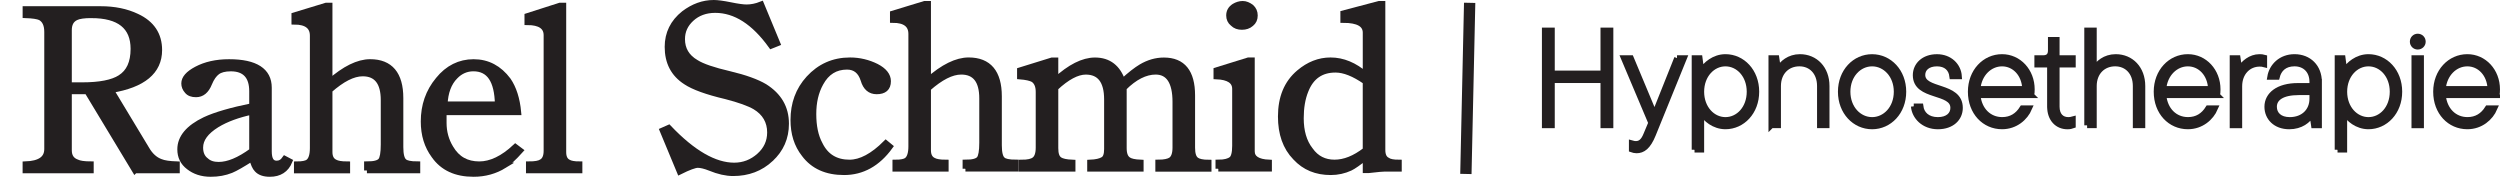
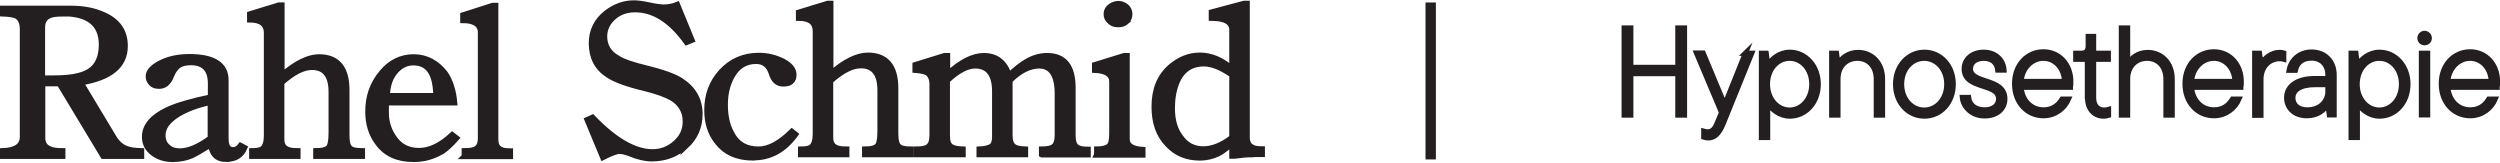
- <svg xmlns="http://www.w3.org/2000/svg" id="Logo" viewBox="0 0 110.575 7.819">
+ <svg xmlns="http://www.w3.org/2000/svg" id="Logo" version="1.1" viewBox="0 0 120.57 7.82">
  <defs>
    <style>
-       .cls-1 {
-         fill: none;
-         stroke-width: .5px;
+       .st0 {
+         fill: #231f20;
+         stroke-width: .25px;
      }

-       .cls-1, .cls-2 {
+       .st0, .st1 {
        stroke: #231f20;
        stroke-miterlimit: 10;
      }

-       .cls-2 {
-         fill: #231f20;
-         stroke-width: .25px;
+       .st1 {
+         fill: none;
+         stroke-width: .5px;
      }
    </style>
  </defs>
  <g>
-     <path class="cls-2" d="M5.966,7.54l-2.112-3.499h-.803v2.607c0,.264.11.44.352.528.11.055.319.088.616.088v.275H1.125v-.275c.638-.022.958-.242.958-.671V1.412c0-.319-.099-.528-.297-.638-.121-.055-.341-.088-.66-.099v-.275h3.323c.616,0,1.144.11,1.606.33.66.308.99.803.99,1.485,0,.946-.715,1.54-2.134,1.771l1.573,2.607c.165.286.374.473.616.561.154.066.396.099.726.11v.275h-1.859ZM4.041.675c-.319,0-.55.033-.682.099-.209.099-.308.286-.308.561v2.432h.583c.781,0,1.342-.11,1.684-.33.385-.242.583-.66.583-1.276,0-.99-.627-1.485-1.859-1.485Z" />
-     <path class="cls-2" d="M11.939,7.694c-.264,0-.451-.066-.572-.198-.088-.088-.165-.253-.22-.495-.429.275-.737.451-.924.528-.275.11-.572.165-.902.165-.396,0-.715-.11-.968-.308-.264-.198-.385-.462-.385-.781,0-.517.363-.957,1.1-1.309.473-.22,1.166-.418,2.08-.605v-.66c0-.66-.319-1.001-.936-1.001-.275,0-.473.055-.605.154-.132.099-.253.264-.352.506-.132.33-.33.484-.583.484-.176,0-.308-.044-.396-.154-.088-.099-.132-.209-.132-.33,0-.22.176-.429.55-.627.396-.209.869-.319,1.441-.319,1.166,0,1.76.385,1.76,1.133v2.816c0,.363.11.539.341.539.143,0,.264-.066.363-.209l.209.11c-.154.374-.451.561-.869.561ZM11.147,4.944c-.616.132-1.133.319-1.551.572-.495.308-.737.638-.737,1.012,0,.242.077.44.253.572.143.132.33.187.561.187.418,0,.902-.198,1.475-.616v-1.727Z" />
-     <path class="cls-2" d="M16.229,7.54v-.275c.33,0,.528-.055.616-.165.077-.099.121-.33.121-.704v-1.969c0-.781-.308-1.177-.924-1.177-.429,0-.913.253-1.463.737v2.74c0,.22.077.374.242.451.099.055.275.088.539.088v.275h-2.233v-.275c.242,0,.418-.033.506-.099.132-.099.198-.308.198-.616V1.577c0-.407-.275-.616-.814-.616v-.286l1.408-.429h.154v3.377c.66-.583,1.265-.88,1.793-.88.891,0,1.342.539,1.342,1.595v2.167c0,.341.055.55.165.638.077.077.275.121.583.121v.275h-2.233Z" />
-     <path class="cls-2" d="M22.301,7.32c-.396.242-.847.374-1.354.374-.781,0-1.364-.264-1.749-.814-.308-.418-.462-.913-.462-1.507,0-.704.209-1.32.649-1.848.418-.517.946-.781,1.562-.781.627,0,1.133.275,1.529.803.242.352.396.825.451,1.419h-3.3v.473c0,.396.099.77.308,1.111.286.484.704.715,1.265.715.506,0,1.045-.253,1.595-.77l.22.165c-.275.308-.517.528-.715.66ZM20.937,3.029c-.308,0-.583.121-.803.352-.286.286-.44.704-.462,1.232h2.343c-.022-1.056-.374-1.584-1.078-1.584Z" />
-     <path class="cls-2" d="M23.389,7.54v-.275c.275,0,.462-.033.561-.099.143-.077.22-.242.22-.495V1.555c0-.374-.286-.572-.847-.572v-.275l1.441-.462h.154v6.48c0,.22.066.374.22.451.088.055.253.088.495.088v.275h-2.244Z" />
-     <path class="cls-2" d="M34.088,7.034c-.451.418-1.001.627-1.661.627-.308,0-.649-.077-1.023-.231-.22-.088-.407-.132-.539-.132-.132,0-.407.099-.803.297l-.759-1.826.275-.121c1.067,1.123,2.035,1.672,2.894,1.672.418,0,.792-.143,1.111-.429.308-.275.473-.616.473-1.034,0-.484-.22-.869-.66-1.133-.264-.154-.693-.308-1.287-.462-.847-.198-1.441-.418-1.771-.638-.55-.352-.814-.869-.814-1.551,0-.594.242-1.089.726-1.475.407-.308.847-.473,1.32-.473.165,0,.407.033.737.099.319.066.561.099.715.099.209,0,.429-.044.649-.132l.715,1.727-.275.11c-.759-1.056-1.584-1.584-2.476-1.584-.429,0-.781.132-1.056.385-.275.253-.407.55-.407.902,0,.44.198.792.616,1.034.275.176.77.341,1.474.506.693.165,1.21.352,1.562.561.627.396.946.935.946,1.639,0,.627-.231,1.144-.682,1.562Z" />
-     <path class="cls-2" d="M37.333,7.617c-.781,0-1.364-.264-1.76-.792-.33-.418-.484-.924-.484-1.518,0-.715.22-1.331.682-1.837.484-.528,1.089-.803,1.826-.803.418,0,.814.099,1.166.275.341.176.517.396.517.649,0,.308-.176.451-.506.451-.286,0-.484-.165-.584-.506-.121-.385-.363-.583-.726-.583-.517,0-.902.242-1.166.726-.22.396-.319.847-.319,1.364,0,.528.088.979.286,1.342.264.539.704.803,1.309.803.495,0,1.034-.286,1.606-.858l.187.154c-.55.759-1.232,1.133-2.035,1.133Z" />
-     <path class="cls-2" d="M42.701,7.463v-.275c.33,0,.528-.055.616-.165.077-.099.121-.33.121-.704v-1.969c0-.781-.308-1.177-.924-1.177-.429,0-.913.253-1.463.737v2.74c0,.22.077.374.242.451.099.055.275.088.539.088v.275h-2.233v-.275c.242,0,.418-.033.506-.099.132-.099.198-.308.198-.616V1.5c0-.407-.275-.616-.814-.616v-.286l1.408-.429h.154v3.377c.66-.583,1.265-.88,1.793-.88.891,0,1.342.539,1.342,1.595v2.167c0,.341.055.55.165.638.077.077.275.121.583.121v.275h-2.233Z" />
-     <path class="cls-2" d="M51.226,7.463v-.275c.275,0,.462-.044.561-.11.132-.088.198-.275.198-.55v-2.024c0-.88-.297-1.331-.869-1.331-.462,0-.935.242-1.408.715v2.663c0,.264.066.429.198.517.088.066.275.11.55.121v.275h-2.244v-.275c.264-.011.462-.055.583-.132.11-.066.165-.22.165-.462v-2.2c0-.814-.319-1.221-.935-1.221-.385,0-.836.242-1.342.715v2.663c0,.264.055.429.187.517.099.066.286.11.572.121v.275h-2.255v-.275c.275,0,.462-.044.561-.121.121-.088.187-.264.187-.539v-2.464c0-.264-.077-.44-.231-.55-.121-.066-.319-.11-.594-.132v-.275l1.419-.44h.154v.88c.638-.583,1.221-.88,1.749-.88.605,0,1.012.319,1.221.936.33-.308.605-.517.825-.649.319-.187.649-.286,1.001-.286.836,0,1.254.517,1.254,1.551v2.311c0,.275.055.462.187.55.088.066.275.11.539.11v.275h-2.233Z" />
-     <path class="cls-2" d="M53.887,7.463v-.275c.286,0,.473-.055.583-.143.099-.077.154-.275.154-.594v-2.52c0-.341-.275-.528-.825-.55v-.275l1.419-.44h.154v4.027c0,.308.253.473.759.495v.275h-2.245ZM55.339,1.049c-.11.099-.253.143-.407.143-.165,0-.297-.044-.407-.154-.11-.088-.165-.209-.165-.352,0-.176.077-.308.231-.407.11-.066.242-.11.374-.11.132,0,.253.055.374.143.11.099.165.22.165.374,0,.154-.055.275-.165.363Z" />
-     <path class="cls-2" d="M61.346,7.463c-.187,0-.451.022-.803.066h-.143v-.572c-.308.242-.539.407-.682.473-.264.121-.55.187-.858.187-.638,0-1.155-.209-1.562-.649-.44-.451-.649-1.056-.649-1.815,0-.836.264-1.485.814-1.947.418-.352.88-.539,1.386-.539.55,0,1.067.22,1.551.638v-1.859c0-.374-.33-.561-.99-.561v-.297l1.584-.418h.154v6.458c0,.231.066.385.22.462.088.066.264.099.506.099v.275h-.528ZM60.4,3.612c-.506-.352-.946-.528-1.332-.528-.638,0-1.078.308-1.32.924-.143.352-.209.759-.209,1.221,0,.572.132,1.045.418,1.408.264.374.627.55,1.067.55.44,0,.891-.176,1.375-.55v-3.025Z" />
+     <path class="st0" d="M4.97,7.54l-2.11-3.5h-.8v2.61c0,.26.11.44.35.53.11.06.32.09.62.09v.27H.12v-.27c.64-.02.96-.24.96-.67V1.41c0-.32-.1-.53-.3-.64-.12-.05-.34-.09-.66-.1v-.27h3.32c.62,0,1.14.11,1.61.33.66.31.99.8.99,1.49,0,.95-.71,1.54-2.13,1.77l1.57,2.61c.17.29.37.47.62.56.15.07.4.1.73.11v.27h-1.86,0ZM3.04.67c-.32,0-.55.03-.68.1-.21.1-.31.29-.31.56v2.43h.58c.78,0,1.34-.11,1.68-.33.38-.24.58-.66.58-1.28,0-.99-.63-1.49-1.86-1.49Z" />
+     <path class="st0" d="M10.94,7.69c-.26,0-.45-.07-.57-.2-.09-.09-.17-.25-.22-.5-.43.27-.74.45-.92.53-.27.11-.57.17-.9.17-.4,0-.71-.11-.97-.31-.26-.2-.39-.46-.39-.78,0-.52.36-.96,1.1-1.31.47-.22,1.17-.42,2.08-.61v-.66c0-.66-.32-1-.94-1-.27,0-.47.06-.6.15-.13.1-.25.26-.35.51-.13.33-.33.48-.58.48-.18,0-.31-.04-.4-.15-.09-.1-.13-.21-.13-.33,0-.22.18-.43.55-.63.4-.21.87-.32,1.44-.32,1.17,0,1.76.39,1.76,1.13v2.82c0,.36.11.54.34.54.14,0,.26-.07.36-.21l.21.11c-.15.37-.45.56-.87.56ZM10.15,4.94c-.62.13-1.13.32-1.55.57-.5.31-.74.64-.74,1.01,0,.24.08.44.25.57.14.13.33.19.56.19.42,0,.9-.2,1.47-.62v-1.73h0Z" />
+     <path class="st0" d="M15.23,7.54v-.27c.33,0,.53-.06.62-.17.08-.1.12-.33.12-.7v-1.97c0-.78-.31-1.18-.92-1.18-.43,0-.91.25-1.46.74v2.74c0,.22.08.37.24.45.1.06.27.09.54.09v.27h-2.23v-.27c.24,0,.42-.03.51-.1.13-.1.2-.31.2-.62V1.58c0-.41-.27-.62-.81-.62v-.29l1.41-.43h.15v3.38c.66-.58,1.27-.88,1.79-.88.89,0,1.34.54,1.34,1.6v2.17c0,.34.05.55.17.64.08.08.27.12.58.12v.27h-2.23Z" />
+     <path class="st0" d="M21.3,7.32c-.4.24-.85.37-1.35.37-.78,0-1.36-.26-1.75-.81-.31-.42-.46-.91-.46-1.51,0-.7.21-1.32.65-1.85.42-.52.95-.78,1.56-.78s1.13.28,1.53.8c.24.35.4.83.45,1.42h-3.3v.47c0,.4.1.77.31,1.11.29.48.7.72,1.27.72.51,0,1.04-.25,1.6-.77l.22.17c-.27.31-.52.53-.71.66h0ZM19.94,3.03c-.31,0-.58.12-.8.35-.29.29-.44.7-.46,1.23h2.34c-.02-1.06-.37-1.58-1.08-1.58Z" />
+     <path class="st0" d="M22.39,7.54v-.27c.27,0,.46-.03.56-.1.14-.08.22-.24.22-.5V1.56c0-.37-.29-.57-.85-.57v-.27l1.44-.46h.15v6.48c0,.22.07.37.22.45.09.06.25.09.49.09v.27s-2.24,0-2.24,0Z" />
+     <path class="st0" d="M33.09,7.03c-.45.42-1,.63-1.66.63-.31,0-.65-.08-1.02-.23-.22-.09-.41-.13-.54-.13s-.41.1-.8.3l-.76-1.83.27-.12c1.07,1.12,2.04,1.67,2.89,1.67.42,0,.79-.14,1.11-.43.31-.27.47-.62.47-1.03,0-.48-.22-.87-.66-1.13-.26-.15-.69-.31-1.29-.46-.85-.2-1.44-.42-1.77-.64-.55-.35-.81-.87-.81-1.55,0-.59.24-1.09.73-1.47.41-.31.85-.47,1.32-.47.17,0,.41.03.74.1.32.07.56.1.71.1.21,0,.43-.04.65-.13l.71,1.73-.27.11c-.76-1.06-1.58-1.58-2.48-1.58-.43,0-.78.13-1.06.39-.27.25-.41.55-.41.9,0,.44.2.79.62,1.03.27.18.77.34,1.47.51.69.17,1.21.35,1.56.56.63.4.95.94.95,1.64,0,.63-.23,1.14-.68,1.56h0Z" />
+     <path class="st0" d="M36.33,7.62c-.78,0-1.36-.26-1.76-.79-.33-.42-.48-.92-.48-1.52,0-.72.22-1.33.68-1.84.48-.53,1.09-.8,1.83-.8.42,0,.81.1,1.17.28.34.18.52.4.52.65,0,.31-.18.45-.51.45-.29,0-.48-.17-.58-.51-.12-.38-.36-.58-.73-.58-.52,0-.9.24-1.17.73-.22.4-.32.85-.32,1.36s.09.98.29,1.34c.26.54.7.8,1.31.8.5,0,1.03-.29,1.61-.86l.19.15c-.55.76-1.23,1.13-2.04,1.13h0Z" />
+     <path class="st0" d="M41.7,7.46v-.27c.33,0,.53-.06.62-.17.08-.1.12-.33.12-.7v-1.97c0-.78-.31-1.18-.92-1.18-.43,0-.91.25-1.46.74v2.74c0,.22.08.37.24.45.1.06.27.09.54.09v.27h-2.23v-.27c.24,0,.42-.03.51-.1.13-.1.2-.31.2-.62V1.5c0-.41-.27-.62-.81-.62v-.29l1.41-.43h.15v3.38c.66-.58,1.27-.88,1.79-.88.89,0,1.34.54,1.34,1.6v2.17c0,.34.05.55.17.64.08.08.27.12.58.12v.27h-2.23Z" />
+     <path class="st0" d="M50.23,7.46v-.27c.27,0,.46-.04.56-.11.13-.09.2-.27.2-.55v-2.02c0-.88-.3-1.33-.87-1.33-.46,0-.94.24-1.41.71v2.66c0,.26.07.43.2.52.09.07.28.11.55.12v.27h-2.24v-.27c.26-.01.46-.06.58-.13.11-.07.17-.22.17-.46v-2.2c0-.81-.32-1.22-.94-1.22-.39,0-.84.24-1.34.71v2.66c0,.26.05.43.19.52.1.07.29.11.57.12v.27h-2.25v-.27c.27,0,.46-.04.56-.12.12-.09.19-.26.19-.54v-2.46c0-.26-.08-.44-.23-.55-.12-.07-.32-.11-.59-.13v-.27l1.42-.44h.15v.88c.64-.58,1.22-.88,1.75-.88.61,0,1.01.32,1.22.94.33-.31.6-.52.83-.65.32-.19.65-.29,1-.29.84,0,1.25.52,1.25,1.55v2.31c0,.27.06.46.19.55.09.07.27.11.54.11v.27h-2.23Z" />
+     <path class="st0" d="M52.89,7.46v-.27c.29,0,.47-.06.58-.14.1-.08.15-.27.15-.59v-2.52c0-.34-.28-.53-.83-.55v-.27l1.42-.44h.15v4.03c0,.31.25.47.76.5v.27h-2.24ZM54.34,1.05c-.11.1-.25.14-.41.14-.17,0-.3-.04-.41-.15-.11-.09-.17-.21-.17-.35,0-.18.08-.31.23-.41.11-.07.24-.11.37-.11s.25.05.37.14c.11.1.17.22.17.37s-.05.27-.17.36Z" />
+     <path class="st0" d="M60.35,7.46c-.19,0-.45.02-.8.07h-.14v-.57c-.31.24-.54.41-.68.47-.26.12-.55.19-.86.19-.64,0-1.15-.21-1.56-.65-.44-.45-.65-1.06-.65-1.82,0-.84.26-1.48.81-1.95.42-.35.88-.54,1.39-.54.55,0,1.07.22,1.55.64v-1.86c0-.37-.33-.56-.99-.56v-.3l1.58-.42h.15v6.46c0,.23.07.38.22.46.09.07.26.1.51.1v.27h-.53,0ZM59.4,3.61c-.51-.35-.95-.53-1.33-.53-.64,0-1.08.31-1.32.92-.14.35-.21.76-.21,1.22,0,.57.13,1.05.42,1.41.26.37.63.55,1.07.55s.89-.18,1.38-.55c0,0,0-3.03,0-3.03Z" />
  </g>
  <g>
-     <path class="cls-2" d="M70.915,1.346h.318v4.198h-.318v-1.997h-2.273v1.997h-.318V1.346h.318v1.901h2.273v-1.901Z" />
-     <path class="cls-2" d="M74.174,2.57h.312l-1.373,3.381c-.222.546-.456.702-.731.702-.078,0-.144-.019-.21-.042v-.276c.066.019.126.03.18.03.186,0,.336-.096.462-.414l.216-.515-1.211-2.866h.318l1.043,2.494.996-2.494Z" />
-     <path class="cls-2" d="M74.949,6.623V2.57h.228l.072.551h.03c.15-.258.534-.6,1.038-.6.744,0,1.367.636,1.367,1.535s-.624,1.535-1.367,1.535c-.504,0-.888-.335-1.038-.6h-.03v1.631h-.3ZM77.383,4.057c0-.737-.492-1.247-1.067-1.247-.57,0-1.067.51-1.067,1.247,0,.738.498,1.248,1.067,1.248.576,0,1.067-.51,1.067-1.248Z" />
-     <path class="cls-2" d="M78.345,5.544v-2.974h.228l.072.485h.03c.144-.252.462-.534.936-.534.672,0,1.182.51,1.182,1.283v1.739h-.3v-1.739c0-.611-.384-.995-.906-.995-.534,0-.941.384-.941.995v1.739h-.3Z" />
-     <path class="cls-2" d="M81.417,4.057c0-.894.624-1.535,1.385-1.535s1.385.642,1.385,1.535-.624,1.535-1.385,1.535-1.385-.642-1.385-1.535ZM83.888,4.057c0-.737-.504-1.247-1.085-1.247s-1.085.51-1.085,1.247c0,.738.504,1.248,1.085,1.248s1.085-.51,1.085-1.248Z" />
-     <path class="cls-2" d="M84.645,4.705h.3c.042.335.3.6.768.6.443,0,.677-.234.677-.534,0-.786-1.661-.432-1.661-1.445,0-.444.36-.804.942-.804.563,0,.947.384.977.857h-.3c-.042-.354-.282-.569-.677-.569-.414,0-.642.222-.642.503,0,.756,1.661.42,1.661,1.458,0,.456-.359.821-.977.821-.63,0-1.032-.438-1.067-.887Z" />
-     <path class="cls-2" d="M89.846,4.213h-2.375c.06.66.504,1.091,1.085,1.091.396,0,.69-.186.894-.516h.306c-.18.419-.612.803-1.206.803-.773,0-1.385-.624-1.385-1.535,0-.894.624-1.535,1.385-1.535.738,0,1.319.624,1.319,1.433,0,.102-.006.186-.024.258ZM87.471,3.931h2.099c-.024-.66-.468-1.121-1.02-1.121-.546,0-1.025.456-1.08,1.121Z" />
-     <path class="cls-2" d="M90.669,4.711v-1.853h-.563v-.288h.264c.222,0,.336-.114.336-.336v-.474h.264v.81h.714v.288h-.714v1.859c0,.39.21.588.516.588.072,0,.132-.012.198-.03v.276c-.066.024-.132.042-.24.042-.444,0-.774-.33-.774-.881Z" />
-     <path class="cls-2" d="M92.313,5.544V1.346h.3v1.709h.03c.144-.252.461-.534.936-.534.671,0,1.181.51,1.181,1.283v1.739h-.3v-1.739c0-.611-.384-.995-.906-.995-.534,0-.941.384-.941.995v1.739h-.3Z" />
-     <path class="cls-2" d="M98.065,4.213h-2.375c.06.66.504,1.091,1.085,1.091.396,0,.69-.186.894-.516h.306c-.18.419-.612.803-1.206.803-.773,0-1.385-.624-1.385-1.535,0-.894.624-1.535,1.385-1.535.738,0,1.319.624,1.319,1.433,0,.102-.006.186-.024.258ZM95.69,3.931h2.099c-.024-.66-.468-1.121-1.02-1.121-.546,0-1.025.456-1.08,1.121Z" />
-     <path class="cls-2" d="M98.745,5.544v-2.974h.228l.072.485h.03c.15-.258.468-.534.864-.534.072,0,.15.006.21.024v.3c-.066-.018-.138-.024-.204-.024-.492,0-.899.384-.899.996v1.727h-.3Z" />
-     <path class="cls-2" d="M102.572,3.619v1.925h-.228l-.072-.486h-.03c-.144.264-.474.534-.99.534-.605,0-.971-.39-.971-.87,0-.527.479-.923,1.355-.923h.636v-.18c0-.492-.318-.81-.786-.81-.45,0-.695.252-.779.594h-.3c.078-.474.479-.882,1.079-.882.636,0,1.085.444,1.085,1.098ZM102.272,4.369v-.288h-.6c-.738,0-1.091.258-1.091.642,0,.336.246.582.695.582.6,0,.996-.39.996-.936Z" />
-     <path class="cls-2" d="M103.389,6.623V2.57h.228l.072.551h.03c.15-.258.534-.6,1.038-.6.744,0,1.367.636,1.367,1.535s-.624,1.535-1.367,1.535c-.504,0-.888-.335-1.038-.6h-.03v1.631h-.3ZM105.824,4.057c0-.737-.492-1.247-1.067-1.247-.57,0-1.067.51-1.067,1.247,0,.738.498,1.248,1.067,1.248.576,0,1.067-.51,1.067-1.248Z" />
-     <path class="cls-2" d="M106.713,1.844c0-.132.102-.228.222-.228.126,0,.228.096.228.228,0,.126-.102.222-.228.222-.12,0-.222-.096-.222-.222ZM106.785,5.544v-2.974h.3v2.974h-.3Z" />
-     <path class="cls-2" d="M110.426,4.213h-2.375c.06.66.504,1.091,1.085,1.091.396,0,.69-.186.894-.516h.306c-.18.419-.612.803-1.206.803-.773,0-1.385-.624-1.385-1.535,0-.894.624-1.535,1.385-1.535.738,0,1.319.624,1.319,1.433,0,.102-.006.186-.024.258ZM108.051,3.931h2.099c-.024-.66-.468-1.121-1.02-1.121-.546,0-1.025.456-1.08,1.121Z" />
+     <path class="st0" d="M80.92,1.35h.32v4.2h-.32v-2h-2.27v2h-.32V1.35h.32v1.9h2.27v-1.9Z" />
+     <path class="st0" d="M84.17,2.57h.31l-1.37,3.38c-.22.55-.46.7-.73.7-.08,0-.14-.02-.21-.04v-.28c.07.02.13.03.18.03.19,0,.34-.1.46-.41l.22-.52-1.21-2.87h.32l1.04,2.49,1-2.49h0Z" />
+     <path class="st0" d="M84.95,6.62V2.57h.23l.07.55h.03c.15-.26.53-.6,1.04-.6.74,0,1.37.64,1.37,1.54s-.62,1.54-1.37,1.54c-.5,0-.89-.34-1.04-.6h-.03v1.63h-.3ZM87.38,4.06c0-.74-.49-1.25-1.07-1.25s-1.07.51-1.07,1.25.5,1.25,1.07,1.25,1.07-.51,1.07-1.25Z" />
+     <path class="st0" d="M88.34,5.54v-2.97h.23l.07.49h.03c.14-.25.46-.53.94-.53.67,0,1.18.51,1.18,1.28v1.74h-.3v-1.74c0-.61-.38-1-.91-1s-.94.38-.94,1v1.74h-.3Z" />
+     <path class="st0" d="M91.42,4.06c0-.89.62-1.54,1.39-1.54s1.39.64,1.39,1.54-.62,1.54-1.39,1.54-1.39-.64-1.39-1.54ZM93.89,4.06c0-.74-.5-1.25-1.09-1.25s-1.09.51-1.09,1.25.5,1.25,1.09,1.25,1.09-.51,1.09-1.25Z" />
+     <path class="st0" d="M94.64,4.7h.3c.04.34.3.6.77.6.44,0,.68-.23.68-.53,0-.79-1.66-.43-1.66-1.45,0-.44.36-.8.94-.8s.95.38.98.86h-.3c-.04-.35-.28-.57-.68-.57s-.64.22-.64.5c0,.76,1.66.42,1.66,1.46,0,.46-.36.82-.98.82s-1.03-.44-1.07-.89h0Z" />
+     <path class="st0" d="M99.85,4.21h-2.38c.06.66.5,1.09,1.09,1.09.4,0,.69-.19.89-.52h.31c-.18.42-.61.8-1.21.8-.77,0-1.39-.62-1.39-1.54s.62-1.54,1.39-1.54,1.32.62,1.32,1.43c0,.1,0,.19-.02.26ZM97.47,3.93h2.1c-.02-.66-.47-1.12-1.02-1.12s-1.03.46-1.08,1.12Z" />
+     <path class="st0" d="M100.67,4.71v-1.85h-.56v-.29h.26c.22,0,.34-.11.34-.34v-.47h.26v.81h.71v.29h-.71v1.86c0,.39.21.59.52.59.07,0,.13-.01.2-.03v.28c-.07.02-.13.04-.24.04-.44,0-.77-.33-.77-.88h0Z" />
+     <path class="st0" d="M102.31,5.54V1.35h.3v1.71h.03c.14-.25.46-.53.94-.53.67,0,1.18.51,1.18,1.28v1.74h-.3v-1.74c0-.61-.38-1-.91-1s-.94.38-.94,1v1.74h-.3Z" />
+     <path class="st0" d="M108.07,4.21h-2.38c.06.66.5,1.09,1.09,1.09.4,0,.69-.19.89-.52h.31c-.18.42-.61.8-1.21.8-.77,0-1.39-.62-1.39-1.54s.62-1.54,1.39-1.54,1.32.62,1.32,1.43c0,.1,0,.19-.02.26ZM105.69,3.93h2.1c-.02-.66-.47-1.12-1.02-1.12s-1.03.46-1.08,1.12Z" />
+     <path class="st0" d="M108.74,5.54v-2.97h.23l.07.49h.03c.15-.26.47-.53.86-.53.07,0,.15,0,.21.02v.3c-.07-.02-.14-.02-.2-.02-.49,0-.9.38-.9,1v1.73h-.3Z" />
+     <path class="st0" d="M112.57,3.62v1.92h-.23l-.07-.49h-.03c-.14.26-.47.53-.99.53-.61,0-.97-.39-.97-.87,0-.53.48-.92,1.35-.92h.64v-.18c0-.49-.32-.81-.79-.81s-.7.25-.78.59h-.3c.08-.47.48-.88,1.08-.88.64,0,1.09.44,1.09,1.1h0ZM112.27,4.37v-.29h-.6c-.74,0-1.09.26-1.09.64,0,.34.25.58.7.58.6,0,1-.39,1-.94h0Z" />
+     <path class="st0" d="M113.39,6.62V2.57h.23l.07.55h.03c.15-.26.53-.6,1.04-.6.74,0,1.37.64,1.37,1.54s-.62,1.54-1.37,1.54c-.5,0-.89-.34-1.04-.6h-.03v1.63h-.3ZM115.82,4.06c0-.74-.49-1.25-1.07-1.25s-1.07.51-1.07,1.25.5,1.25,1.07,1.25,1.07-.51,1.07-1.25Z" />
+     <path class="st0" d="M116.71,1.84c0-.13.1-.23.22-.23s.23.1.23.23-.1.22-.23.22-.22-.1-.22-.22ZM116.78,5.54v-2.97h.3v2.97h-.3Z" />
+     <path class="st0" d="M120.43,4.21h-2.38c.06.66.5,1.09,1.09,1.09.4,0,.69-.19.89-.52h.31c-.18.42-.61.8-1.21.8-.77,0-1.39-.62-1.39-1.54s.62-1.54,1.39-1.54,1.32.62,1.32,1.43c0,.1,0,.19-.02.26ZM118.05,3.93h2.1c-.02-.66-.47-1.12-1.02-1.12s-1.03.46-1.08,1.12Z" />
  </g>
-   <line class="cls-1" x1="65.003" y1=".125" x2="64.836" y2="7.694" />
+   <line class="st1" x1="69" y1="7.69" x2="69" y2=".12" />
</svg>
